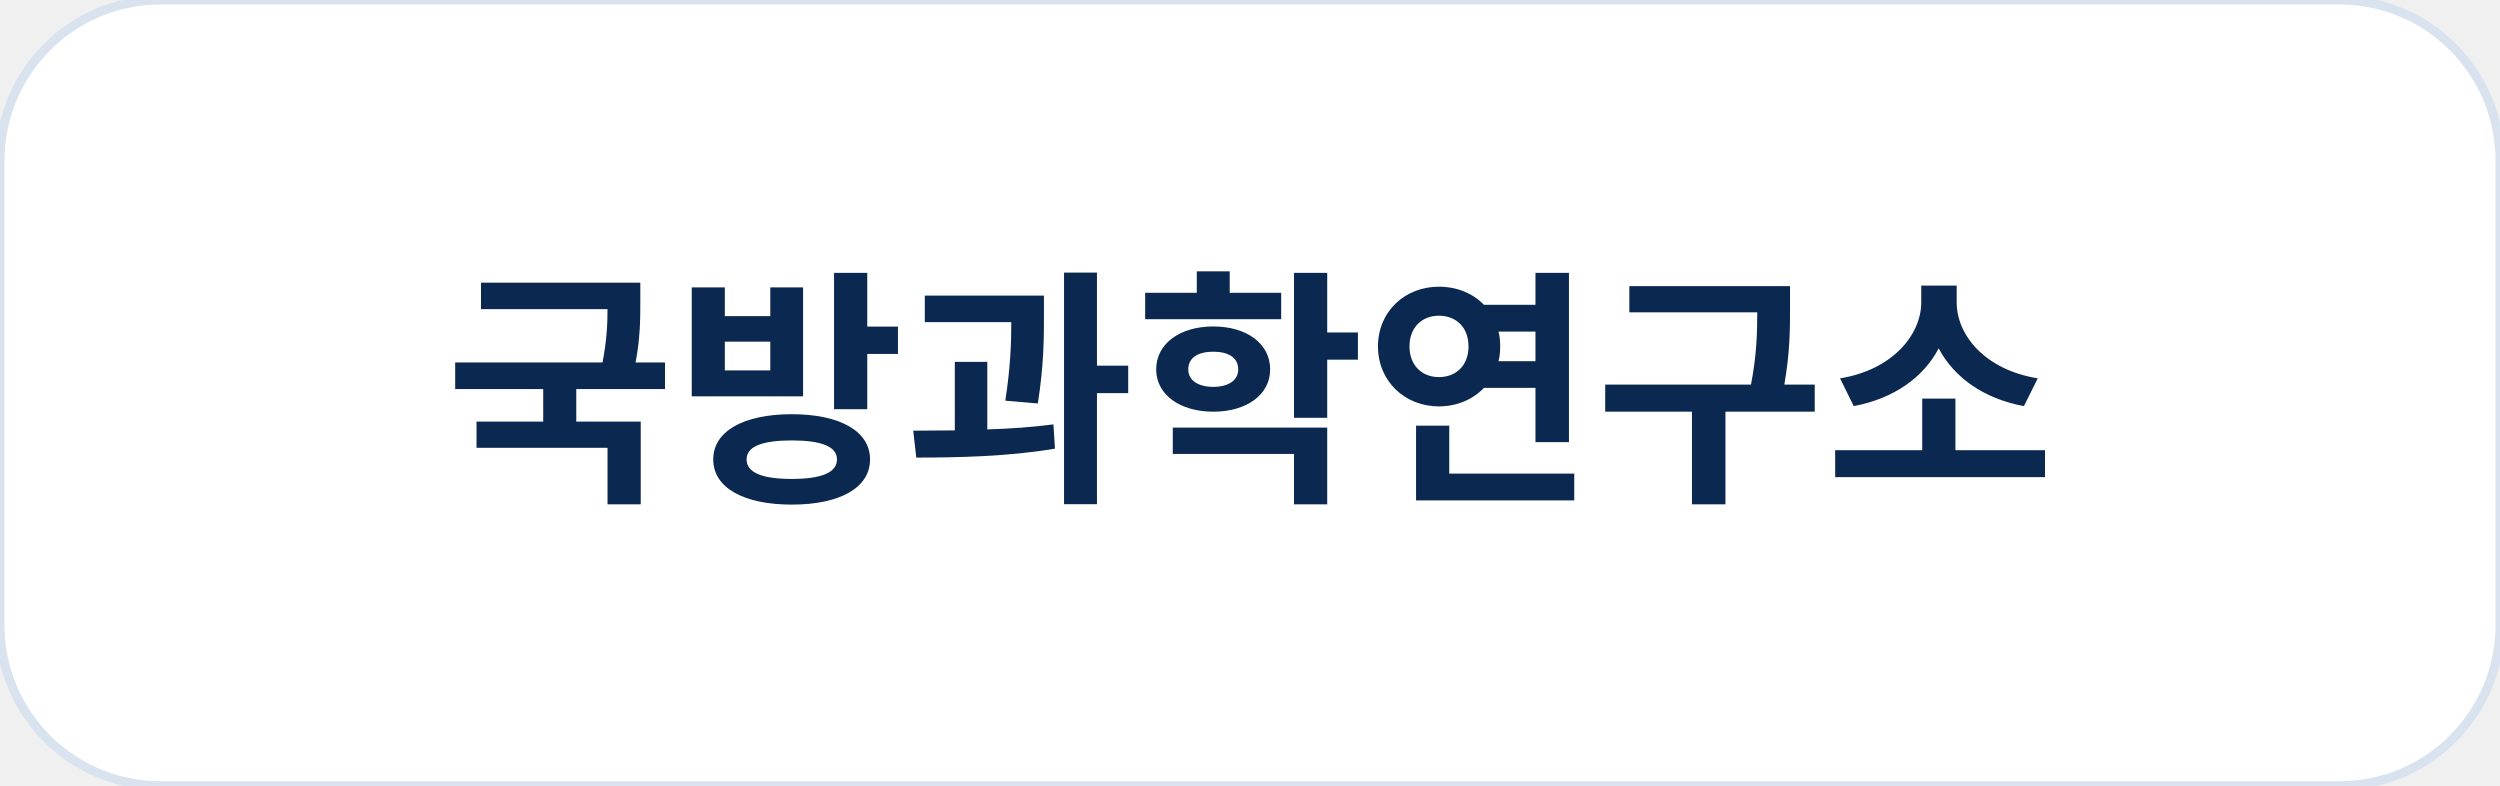
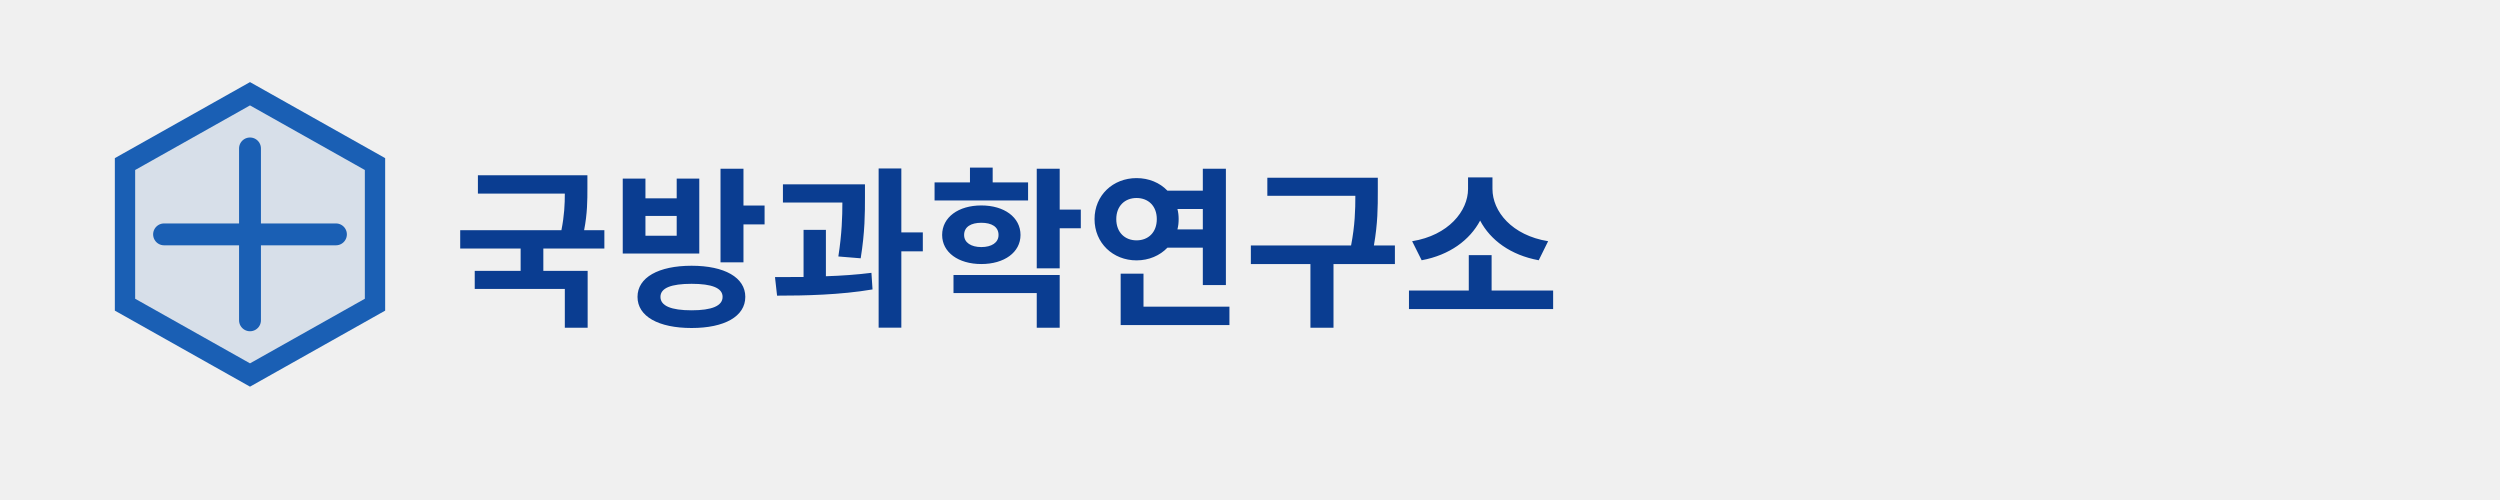
- <svg xmlns="http://www.w3.org/2000/svg" viewBox="0 0 280 88" fill="none">
-   <rect width="280" height="88" rx="18" fill="#fff" stroke="#D8E3EF" />
-   <text x="140" y="54" text-anchor="middle" fill="#0A2850" font-family="Arial, Pretendard, sans-serif" font-size="28" font-weight="700">국방과학연구소</text>
+ <svg xmlns="http://www.w3.org/2000/svg" viewBox="0 0 320 64" fill="none">
+   <g transform="translate(10 10)">
+     <path d="M22 2L38 11V29L22 38L6 29V11L22 2Z" fill="#1A5FB4" fill-opacity="0.12" stroke="#1A5FB4" stroke-width="2.6" />
+     <path d="M22 9V31M11 20H33" stroke="#1A5FB4" stroke-width="2.8" stroke-linecap="round" />
+   </g>
+   <text x="58" y="40" fill="#0A3D91" font-family="Pretendard, Noto Sans KR, Arial, sans-serif" font-size="22" font-weight="700">국방과학연구소</text>
</svg>
